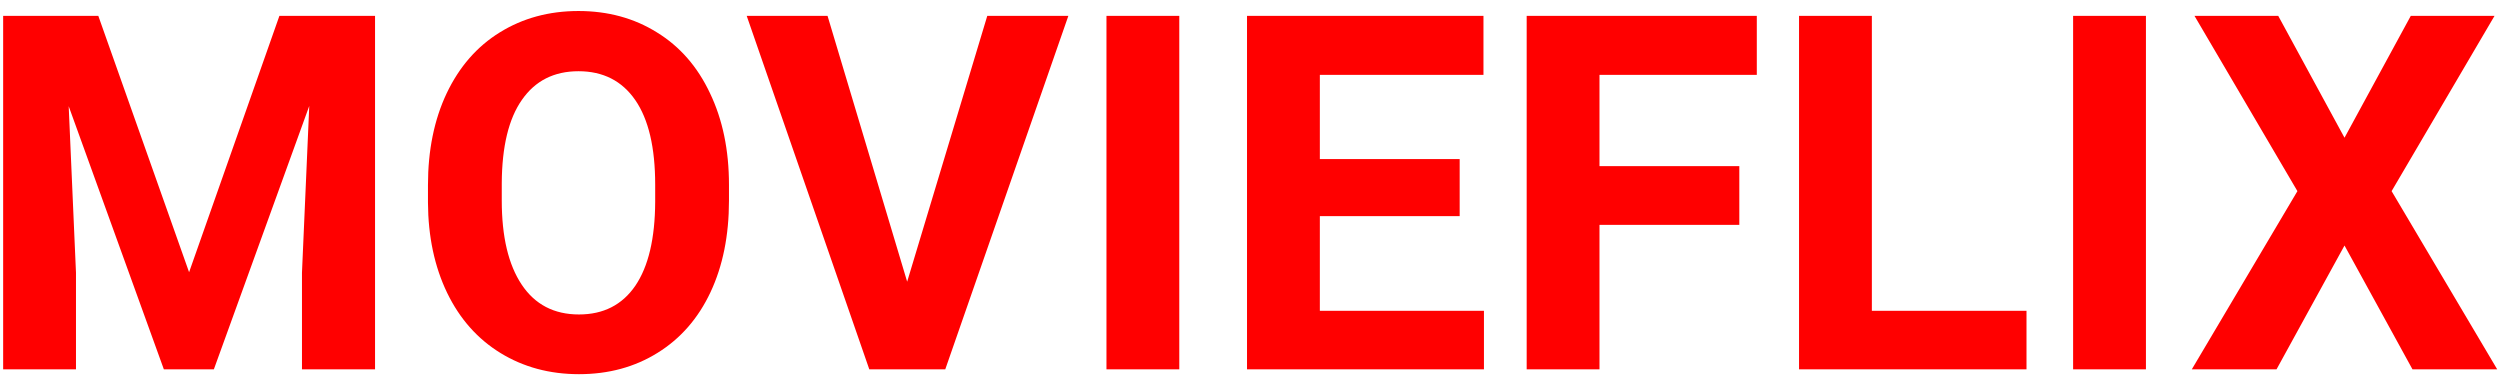
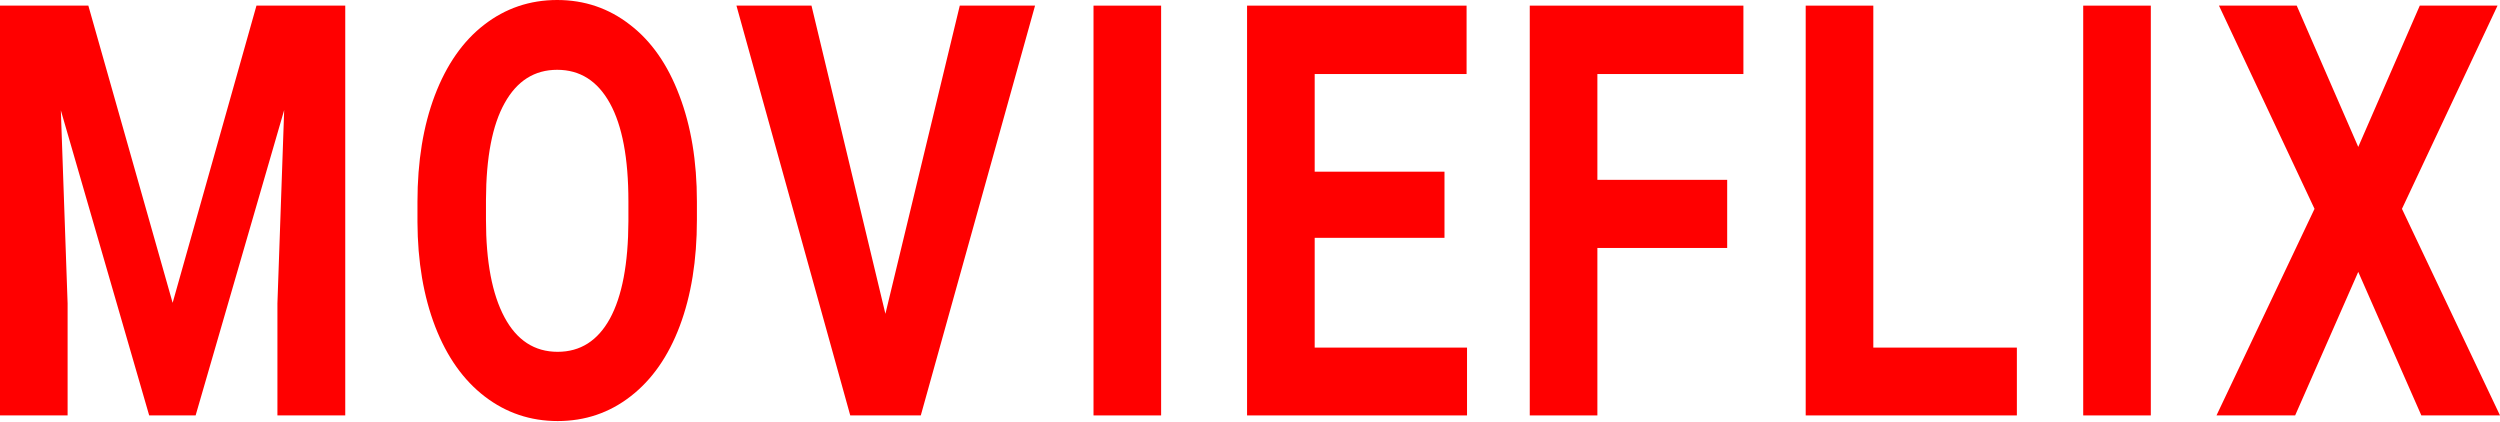
- <svg xmlns="http://www.w3.org/2000/svg" width="176" height="27" viewBox="0 0 176 27" fill="none">
-   <path id="movieflixLogo" d="M6.921 1.117L13.312 19.164L19.67 1.117H26.403V26H21.259V19.198L21.772 7.458L15.056 26H11.535L4.836 7.475L5.349 19.198V26H0.222V1.117H6.921ZM51.32 14.123C51.32 16.572 50.887 18.72 50.022 20.565C49.156 22.411 47.914 23.835 46.296 24.838C44.69 25.84 42.844 26.342 40.759 26.342C38.697 26.342 36.857 25.846 35.239 24.855C33.621 23.864 32.368 22.451 31.479 20.617C30.59 18.771 30.14 16.652 30.129 14.259V13.029C30.129 10.579 30.567 8.426 31.445 6.569C32.334 4.7 33.581 3.271 35.188 2.279C36.805 1.277 38.651 0.775 40.725 0.775C42.798 0.775 44.638 1.277 46.245 2.279C47.862 3.271 49.11 4.7 49.987 6.569C50.876 8.426 51.32 10.574 51.32 13.012V14.123ZM46.125 12.995C46.125 10.386 45.658 8.403 44.724 7.047C43.789 5.692 42.456 5.014 40.725 5.014C39.004 5.014 37.677 5.686 36.743 7.03C35.808 8.363 35.336 10.323 35.324 12.909V14.123C35.324 16.663 35.791 18.634 36.726 20.036C37.66 21.437 39.004 22.138 40.759 22.138C42.479 22.138 43.801 21.465 44.724 20.121C45.647 18.765 46.114 16.794 46.125 14.208V12.995ZM63.864 19.831L69.504 1.117H75.212L66.547 26H61.198L52.568 1.117H58.259L63.864 19.831ZM83.022 26H77.895V1.117H83.022V26ZM102.761 15.216H92.917V21.881H104.47V26H87.79V1.117H104.436V5.27H92.917V11.2H102.761V15.216ZM122.448 15.832H112.604V26H107.478V1.117H123.679V5.27H112.604V11.696H122.448V15.832ZM131.779 21.881H142.666V26H126.652V1.117H131.779V21.881ZM151.074 26H145.947V1.117H151.074V26ZM165.053 9.696L169.719 1.117H175.615L168.369 13.456L175.803 26H169.838L165.053 17.284L160.268 26H154.304L161.738 13.456L154.492 1.117H160.388L165.053 9.696Z" fill="#FF0000" />
+ <svg xmlns="http://www.w3.org/2000/svg" width="190" height="32" viewBox="0 0 190 32" fill="none">
+   <path d="M6.714 0.428L13.12 23.016L19.491 0.428H26.239V31.572H21.084V23.059L21.598 8.364L14.867 31.572H11.338L4.624 8.385L5.138 23.059V31.572H0V0.428H6.714Z" fill="#FF0000" />
+   <path d="M52.965 16.706C52.965 19.772 52.532 22.46 51.664 24.77C50.796 27.08 49.551 28.863 47.93 30.118C46.32 31.372 44.47 32 42.381 32C40.314 32 38.47 31.38 36.848 30.139C35.227 28.898 33.971 27.13 33.08 24.834C32.19 22.524 31.739 19.872 31.727 16.877V15.337C31.727 12.271 32.167 9.576 33.046 7.251C33.937 4.913 35.187 3.123 36.797 1.882C38.418 0.627 40.268 0 42.346 0C44.425 0 46.269 0.627 47.879 1.882C49.5 3.123 50.75 4.913 51.63 7.251C52.52 9.576 52.965 12.264 52.965 15.316V16.706ZM47.759 15.294C47.759 12.028 47.291 9.547 46.354 7.85C45.418 6.153 44.082 5.305 42.346 5.305C40.622 5.305 39.292 6.146 38.356 7.829C37.419 9.497 36.945 11.95 36.934 15.187V16.706C36.934 19.886 37.402 22.353 38.338 24.107C39.275 25.861 40.622 26.738 42.381 26.738C44.105 26.738 45.429 25.897 46.354 24.214C47.279 22.517 47.747 20.05 47.759 16.813V15.294Z" fill="#FF0000" />
+   <path d="M67.291 23.85L72.943 0.428H78.664L69.98 31.572H64.619L55.97 0.428H61.673L67.291 23.85Z" fill="#FF0000" />
+   <path d="M88.245 31.572H83.107V0.428H88.245V31.572Z" fill="#FF0000" />
+   <path d="M109.781 18.075H99.916V26.417H111.494V31.572H94.777V0.428H111.46V5.626H99.916V13.048H109.781V18.075Z" fill="#FF0000" />
+   <path d="M131.266 18.845H121.401V31.572H116.262V0.428H132.499V5.626H121.401V13.668H131.266V18.845Z" fill="#FF0000" />
+   <path d="M142.372 26.417H153.282V31.572H137.233V0.428H142.372V26.417Z" fill="#FF0000" />
+   <path d="M163.462 31.572H158.324V0.428H163.462V31.572Z" fill="#FF0000" />
+   <path d="M179.227 11.166L183.903 0.428H189.812L182.549 15.872L190 31.572H184.022L179.227 20.663L174.431 31.572H168.453L175.904 15.872L168.642 0.428H174.551L179.227 11.166Z" fill="#FF0000" />
</svg>
